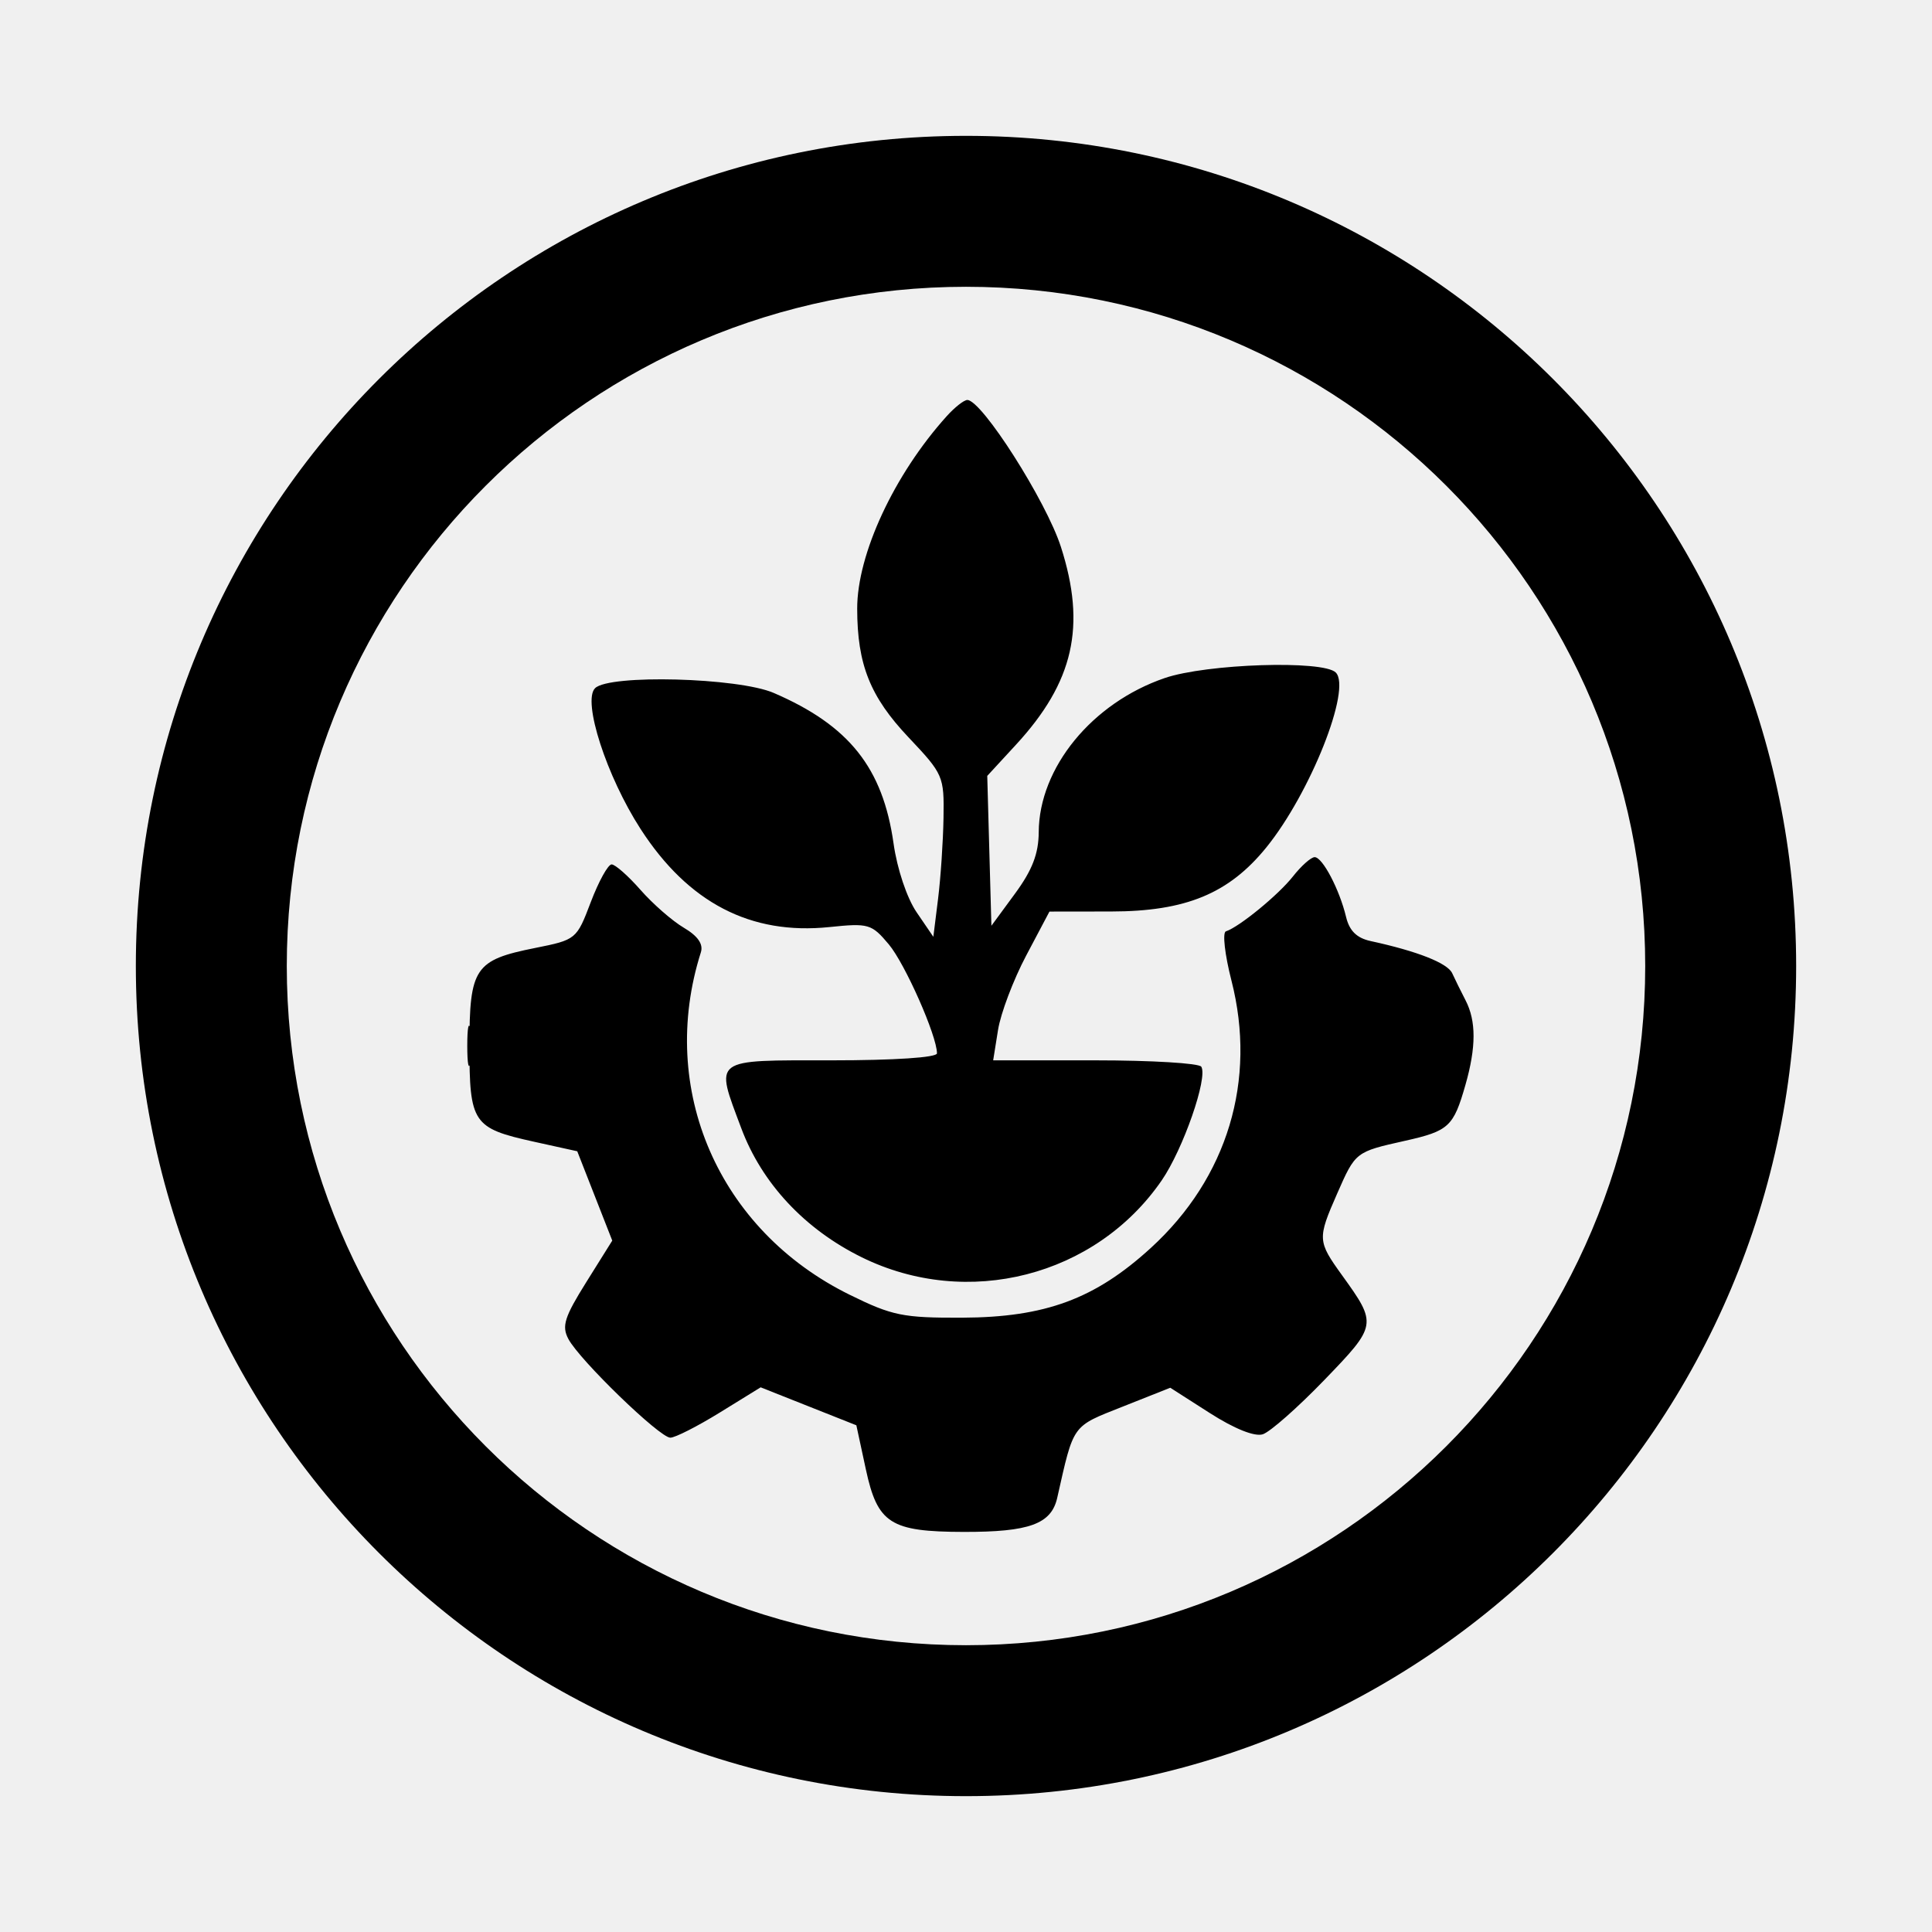
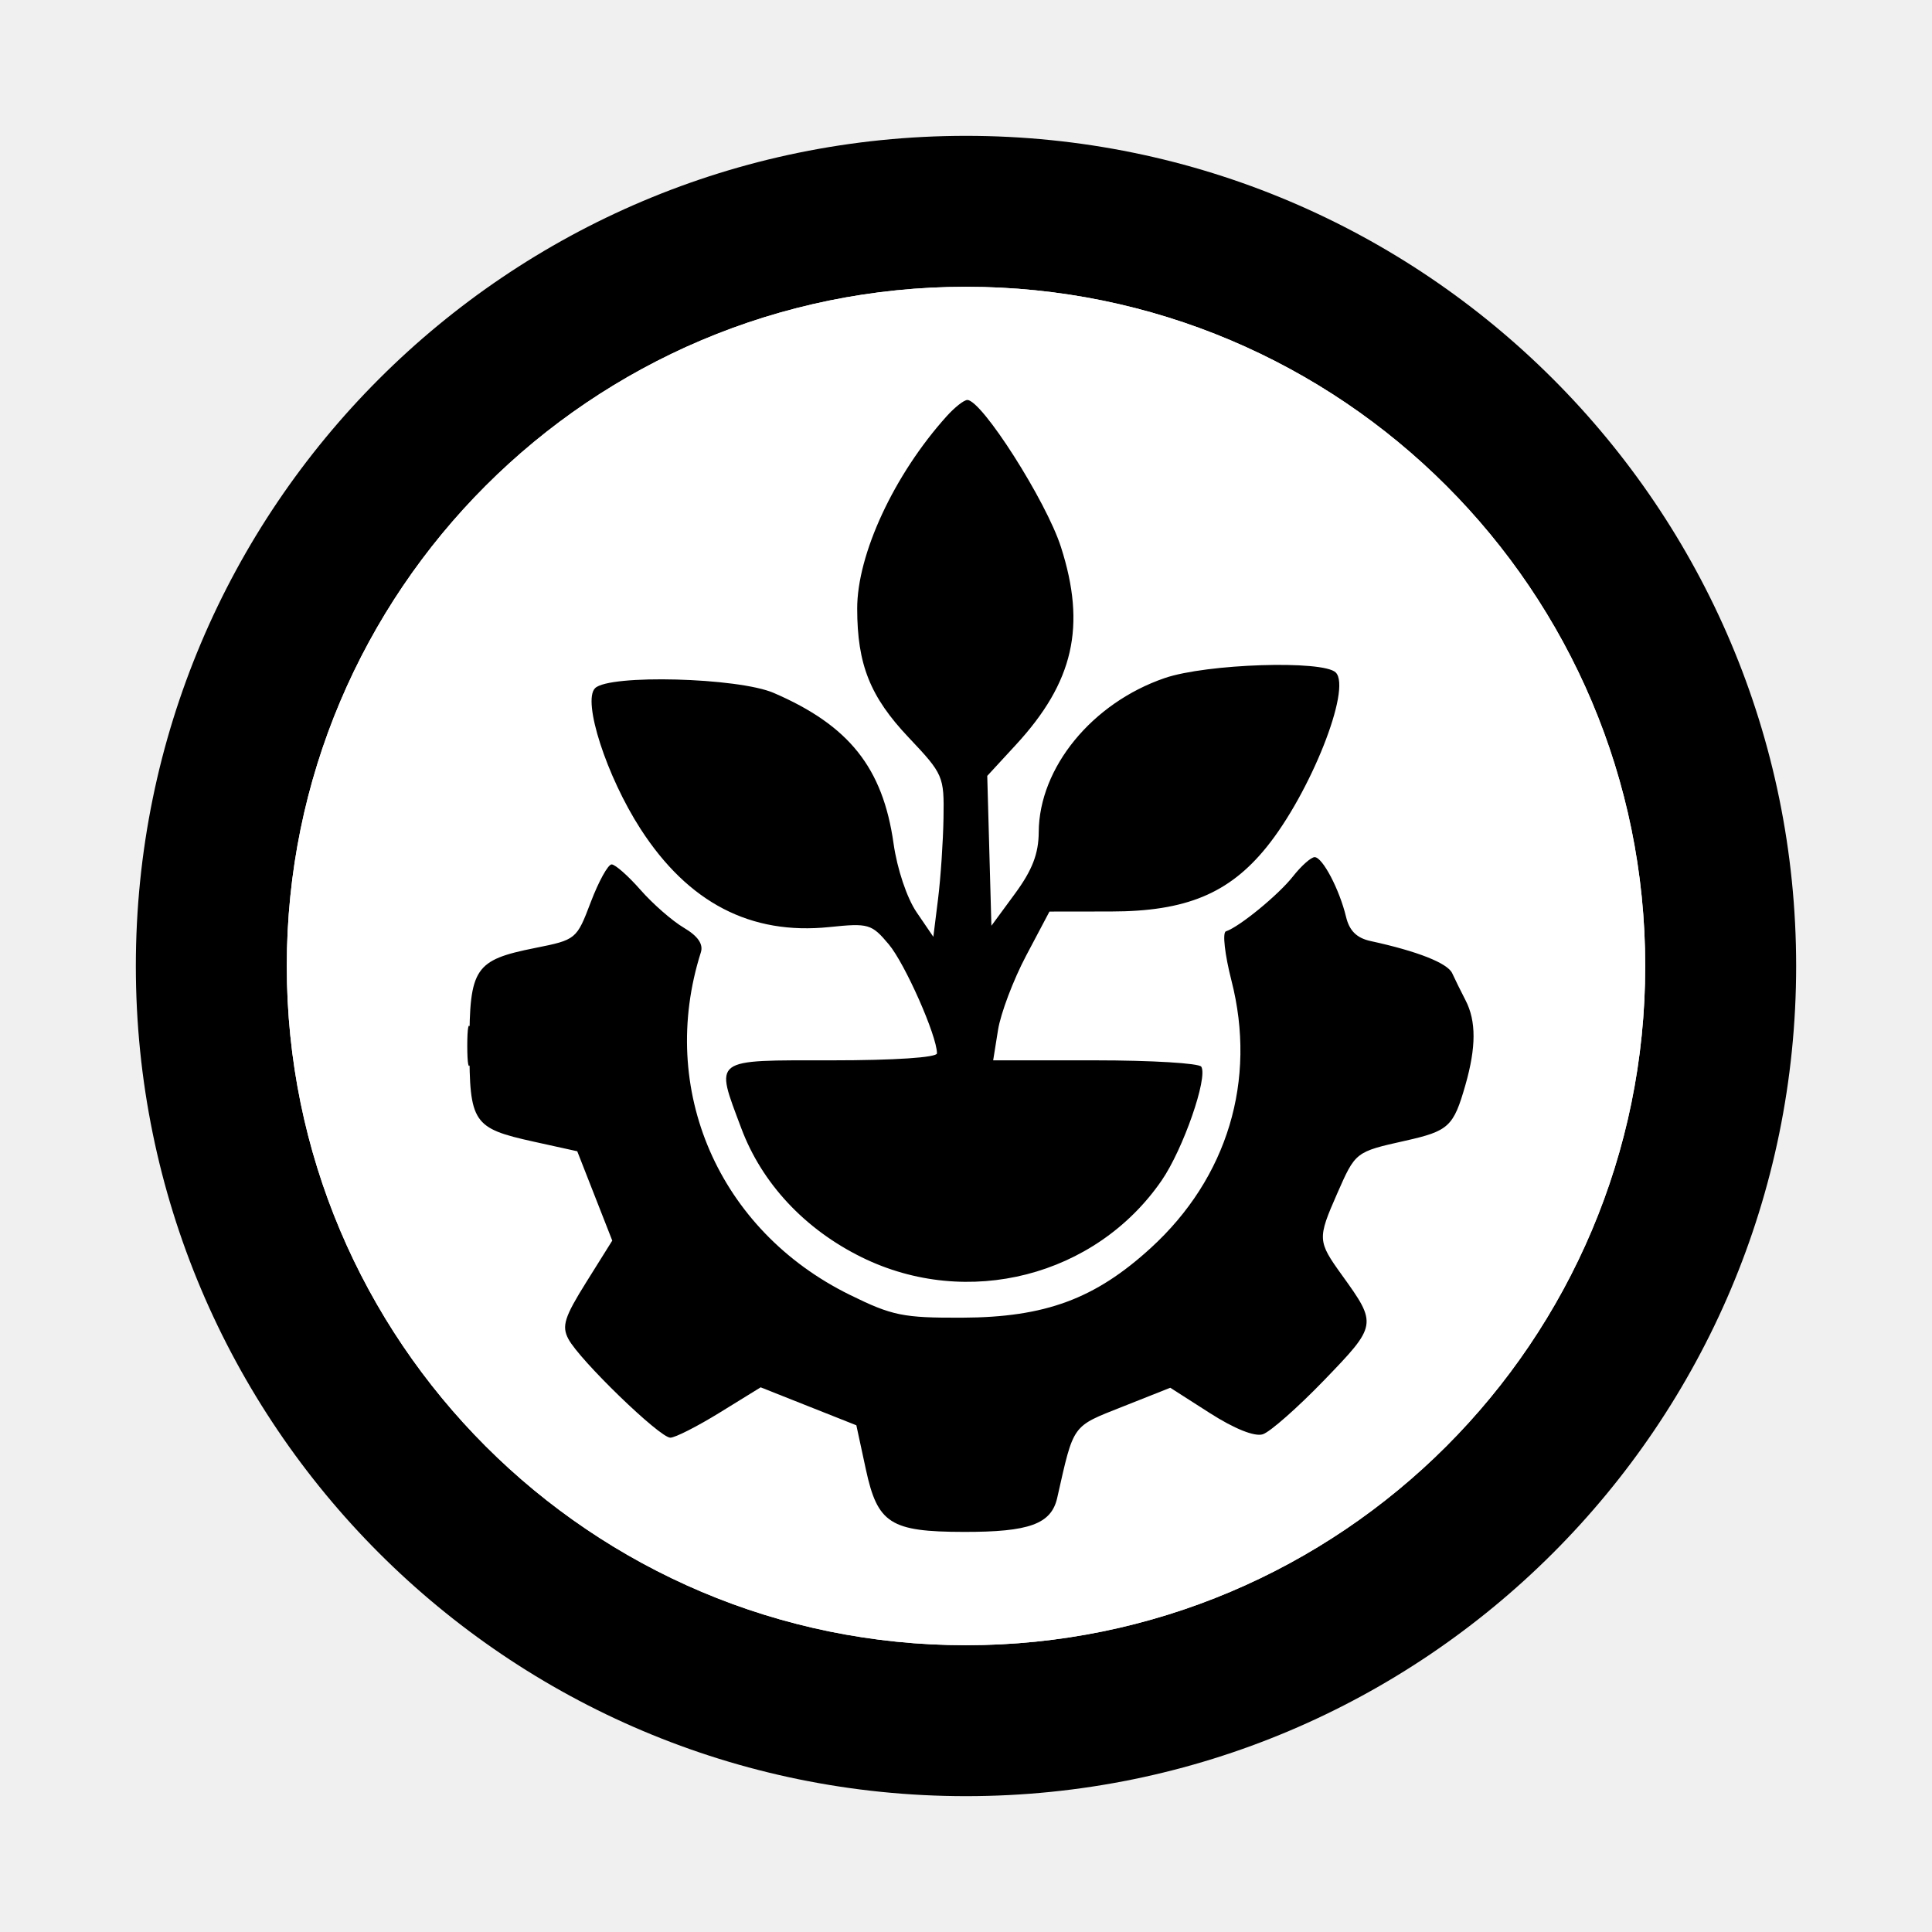
<svg xmlns="http://www.w3.org/2000/svg" viewBox="0 0 512 512" width="512" height="512">
  <path fill="#000" fill-rule="evenodd" d="M256 36a220 220 0 1 0 0 440a220 220 0 1 0 0 -440Z M256 76a180 180 0 1 1 0 360a180 180 0 1 1 0 -360Z" />
+   <circle cx="256" cy="256" r="180" fill="#FFFFFF" />
  <path fill="#000" d="M 250.854 110.327 C 236.937 125.796 227.148 146.863 227.165 161.310 C 227.183 176.108 230.590 184.644 240.788 195.425 C 249.985 205.150 250.225 205.708 250.040 216.763 C 249.937 223.006 249.287 232.648 248.598 238.190 L 247.346 248.263 242.900 241.742 C 240.337 237.983 237.754 230.277 236.804 223.550 C 233.967 203.487 225.023 192.246 205.038 183.631 C 195.596 179.562 161.421 178.658 157.698 182.381 C 154.288 185.788 160.742 205.737 169.771 219.708 C 182.406 239.254 198.950 247.842 219.808 245.681 C 230.173 244.606 230.977 244.838 235.523 250.244 C 239.844 255.379 248.308 274.515 248.308 279.150 C 248.308 280.250 237.006 281.000 220.423 281.000 C 188.419 281.000 189.431 280.240 196.448 299.000 C 201.912 313.600 213.258 325.752 228.373 333.194 C 256.358 346.971 290.360 338.258 307.858 312.825 C 313.538 304.569 320.148 285.588 318.354 282.687 C 317.781 281.758 305.137 281.000 290.256 281.000 L 263.200 281.000 264.487 272.956 C 265.194 268.531 268.550 259.660 271.944 253.244 L 278.115 241.577 294.462 241.556 C 314.244 241.533 325.669 236.813 335.596 224.569 C 347.262 210.181 358.252 182.483 353.988 178.219 C 350.663 174.894 319.756 175.896 308.675 179.688 C 289.404 186.285 275.365 203.448 275.273 220.525 C 275.242 226.248 273.569 230.581 268.981 236.829 L 262.731 245.337 262.181 225.479 L 261.631 205.619 269.229 197.375 C 284.542 180.762 287.910 165.950 281.150 144.925 C 277.229 132.735 260.194 106.000 256.344 106.000 C 255.465 106.000 252.996 107.946 250.854 110.327 M 253.244 171.385 C 251.608 192.127 252.231 203.115 255.038 203.115 C 257.552 203.115 258.567 170.796 256.369 160.790 C 254.831 153.783 254.558 154.706 253.244 171.385 M 303.129 208.985 C 286.256 218.973 269.915 236.838 279.785 234.506 C 282.738 233.808 314.917 203.975 312.410 204.258 C 311.529 204.358 307.352 206.485 303.129 208.985 M 203.158 214.129 C 207.365 217.542 215.700 224.950 221.681 230.590 C 232.246 240.558 238.110 241.613 232.117 232.469 C 227.373 225.227 202.617 207.923 197.004 207.923 C 196.181 207.923 198.950 210.715 203.158 214.129 M 342.648 232.260 C 338.794 237.158 328.452 245.631 324.869 246.825 C 323.925 247.140 324.588 252.998 326.342 259.842 C 333.110 286.260 325.312 312.137 304.987 330.713 C 290.194 344.233 277.002 349.112 254.998 349.200 C 239.296 349.263 236.463 348.685 225.169 343.125 C 190.438 326.027 174.212 288.688 185.735 252.381 C 186.427 250.202 184.942 248.058 181.213 245.856 C 178.160 244.052 172.994 239.538 169.737 235.827 C 166.477 232.113 163.035 229.077 162.085 229.077 C 161.137 229.077 158.656 233.567 156.569 239.054 C 152.810 248.952 152.690 249.050 141.810 251.223 C 125.810 254.417 124.406 256.508 124.406 277.154 C 124.406 297.663 125.300 298.992 141.508 302.567 L 152.977 305.096 157.617 316.935 L 162.256 328.773 155.367 339.787 C 149.575 349.044 148.819 351.444 150.625 354.842 C 153.617 360.471 174.823 381.000 177.646 381.000 C 178.919 381.000 184.827 377.998 190.773 374.327 L 201.583 367.656 214.262 372.687 L 226.942 377.715 229.462 389.402 C 232.556 403.758 235.958 405.933 255.394 405.971 C 272.783 406.008 278.610 403.883 280.177 396.933 C 284.623 377.225 283.958 378.152 297.475 372.790 L 310.131 367.769 320.638 374.490 C 327.137 378.648 332.483 380.788 334.646 380.102 C 336.569 379.492 343.896 373.035 350.925 365.752 C 364.983 351.190 365.023 350.960 355.633 337.923 C 349.150 328.923 349.112 328.269 354.350 316.340 C 359.223 305.242 359.196 305.265 372.354 302.321 C 383.958 299.723 385.196 298.577 388.356 287.508 C 391.212 277.506 391.223 270.585 388.394 265.108 C 387.171 262.742 385.577 259.510 384.852 257.923 C 383.621 255.233 375.652 252.087 363.240 249.392 C 359.552 248.590 357.606 246.679 356.721 242.990 C 354.973 235.702 350.481 227.154 348.398 227.154 C 347.444 227.154 344.856 229.452 342.648 232.260 M 123.831 277.154 C 123.831 281.913 124.206 283.860 124.665 281.481 C 125.123 279.102 125.123 275.206 124.665 272.827 C 124.206 270.448 123.831 272.394 123.831 277.154" />
</svg>
